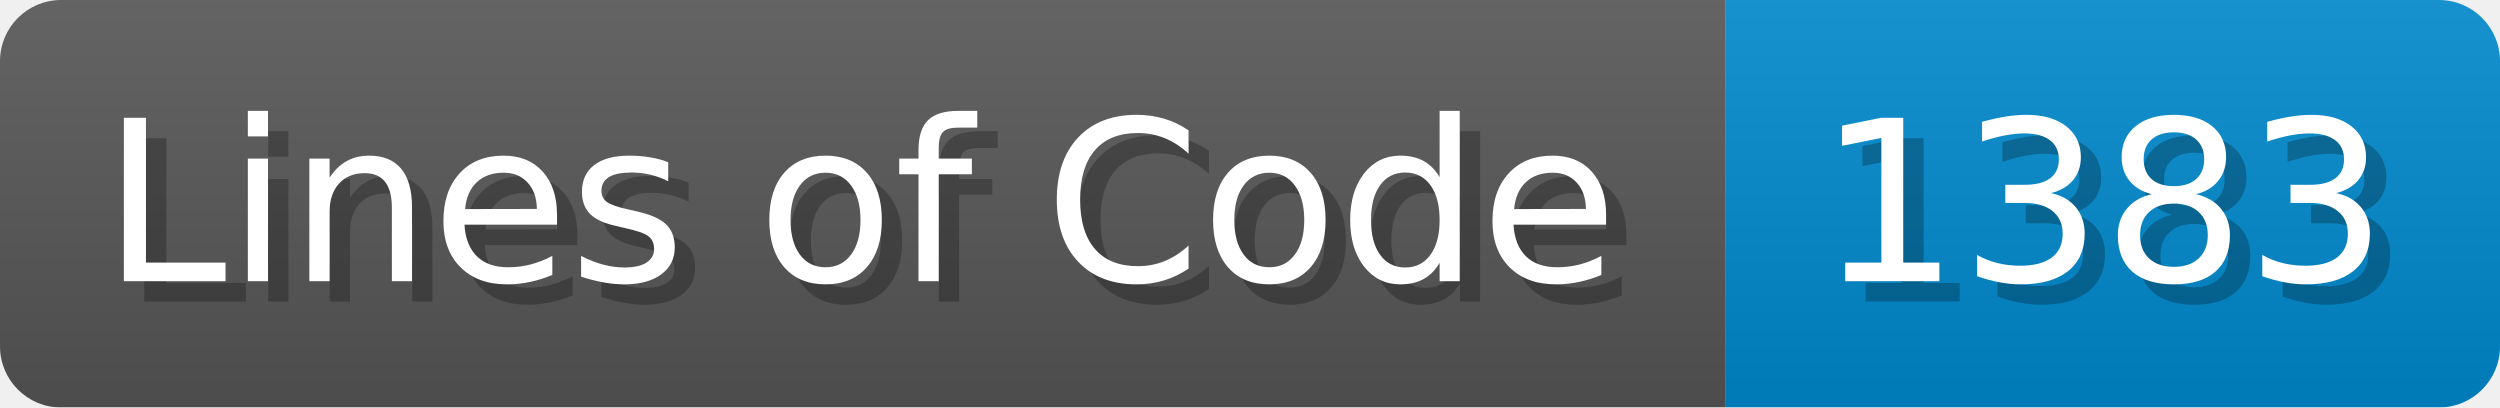
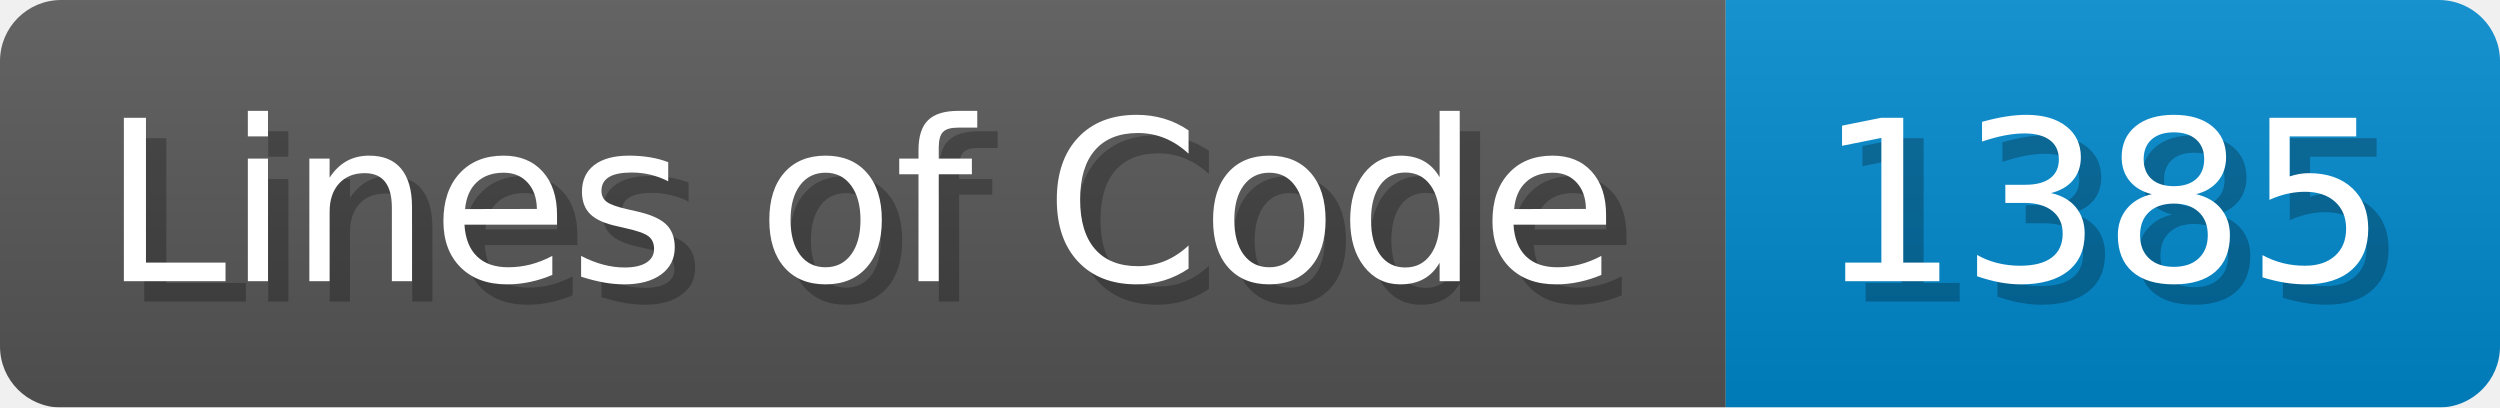
- <svg xmlns="http://www.w3.org/2000/svg" width="122.7" height="20" viewBox="0 0 1227 200" role="img" aria-label="Lines of Code: 1383">
+ <svg xmlns="http://www.w3.org/2000/svg" width="122.7" height="20" viewBox="0 0 1227 200" role="img" aria-label="Lines of Code: 1385">
  <linearGradient id="a" x2="0" y2="100%">
    <stop offset="0" stop-opacity=".1" stop-color="#EEE" />
    <stop offset="1" stop-opacity=".1" />
  </linearGradient>
  <mask id="m">
    <rect width="1227" height="200" rx="30" fill="#FFF" />
  </mask>
  <g mask="url(#m)">
    <rect width="847" height="200" fill="#555" />
    <rect width="380" height="200" fill="#08C" x="847" />
    <rect width="1227" height="200" fill="url(#a)" />
  </g>
  <g aria-hidden="true" fill="#fff" text-anchor="start" font-family="Verdana,DejaVu Sans,sans-serif" font-size="110">
    <text x="60" y="148" textLength="747" fill="#000" opacity="0.25">Lines of Code</text>
    <text x="50" y="138" textLength="747">Lines of Code</text>
-     <text x="902" y="148" textLength="280" fill="#000" opacity="0.25">1383</text>
-     <text x="892" y="138" textLength="280">1383</text>
+     <text x="902" y="148" textLength="280" fill="#000" opacity="0.25">1385</text>
+     <text x="892" y="138" textLength="280">1385</text>
  </g>
</svg>
